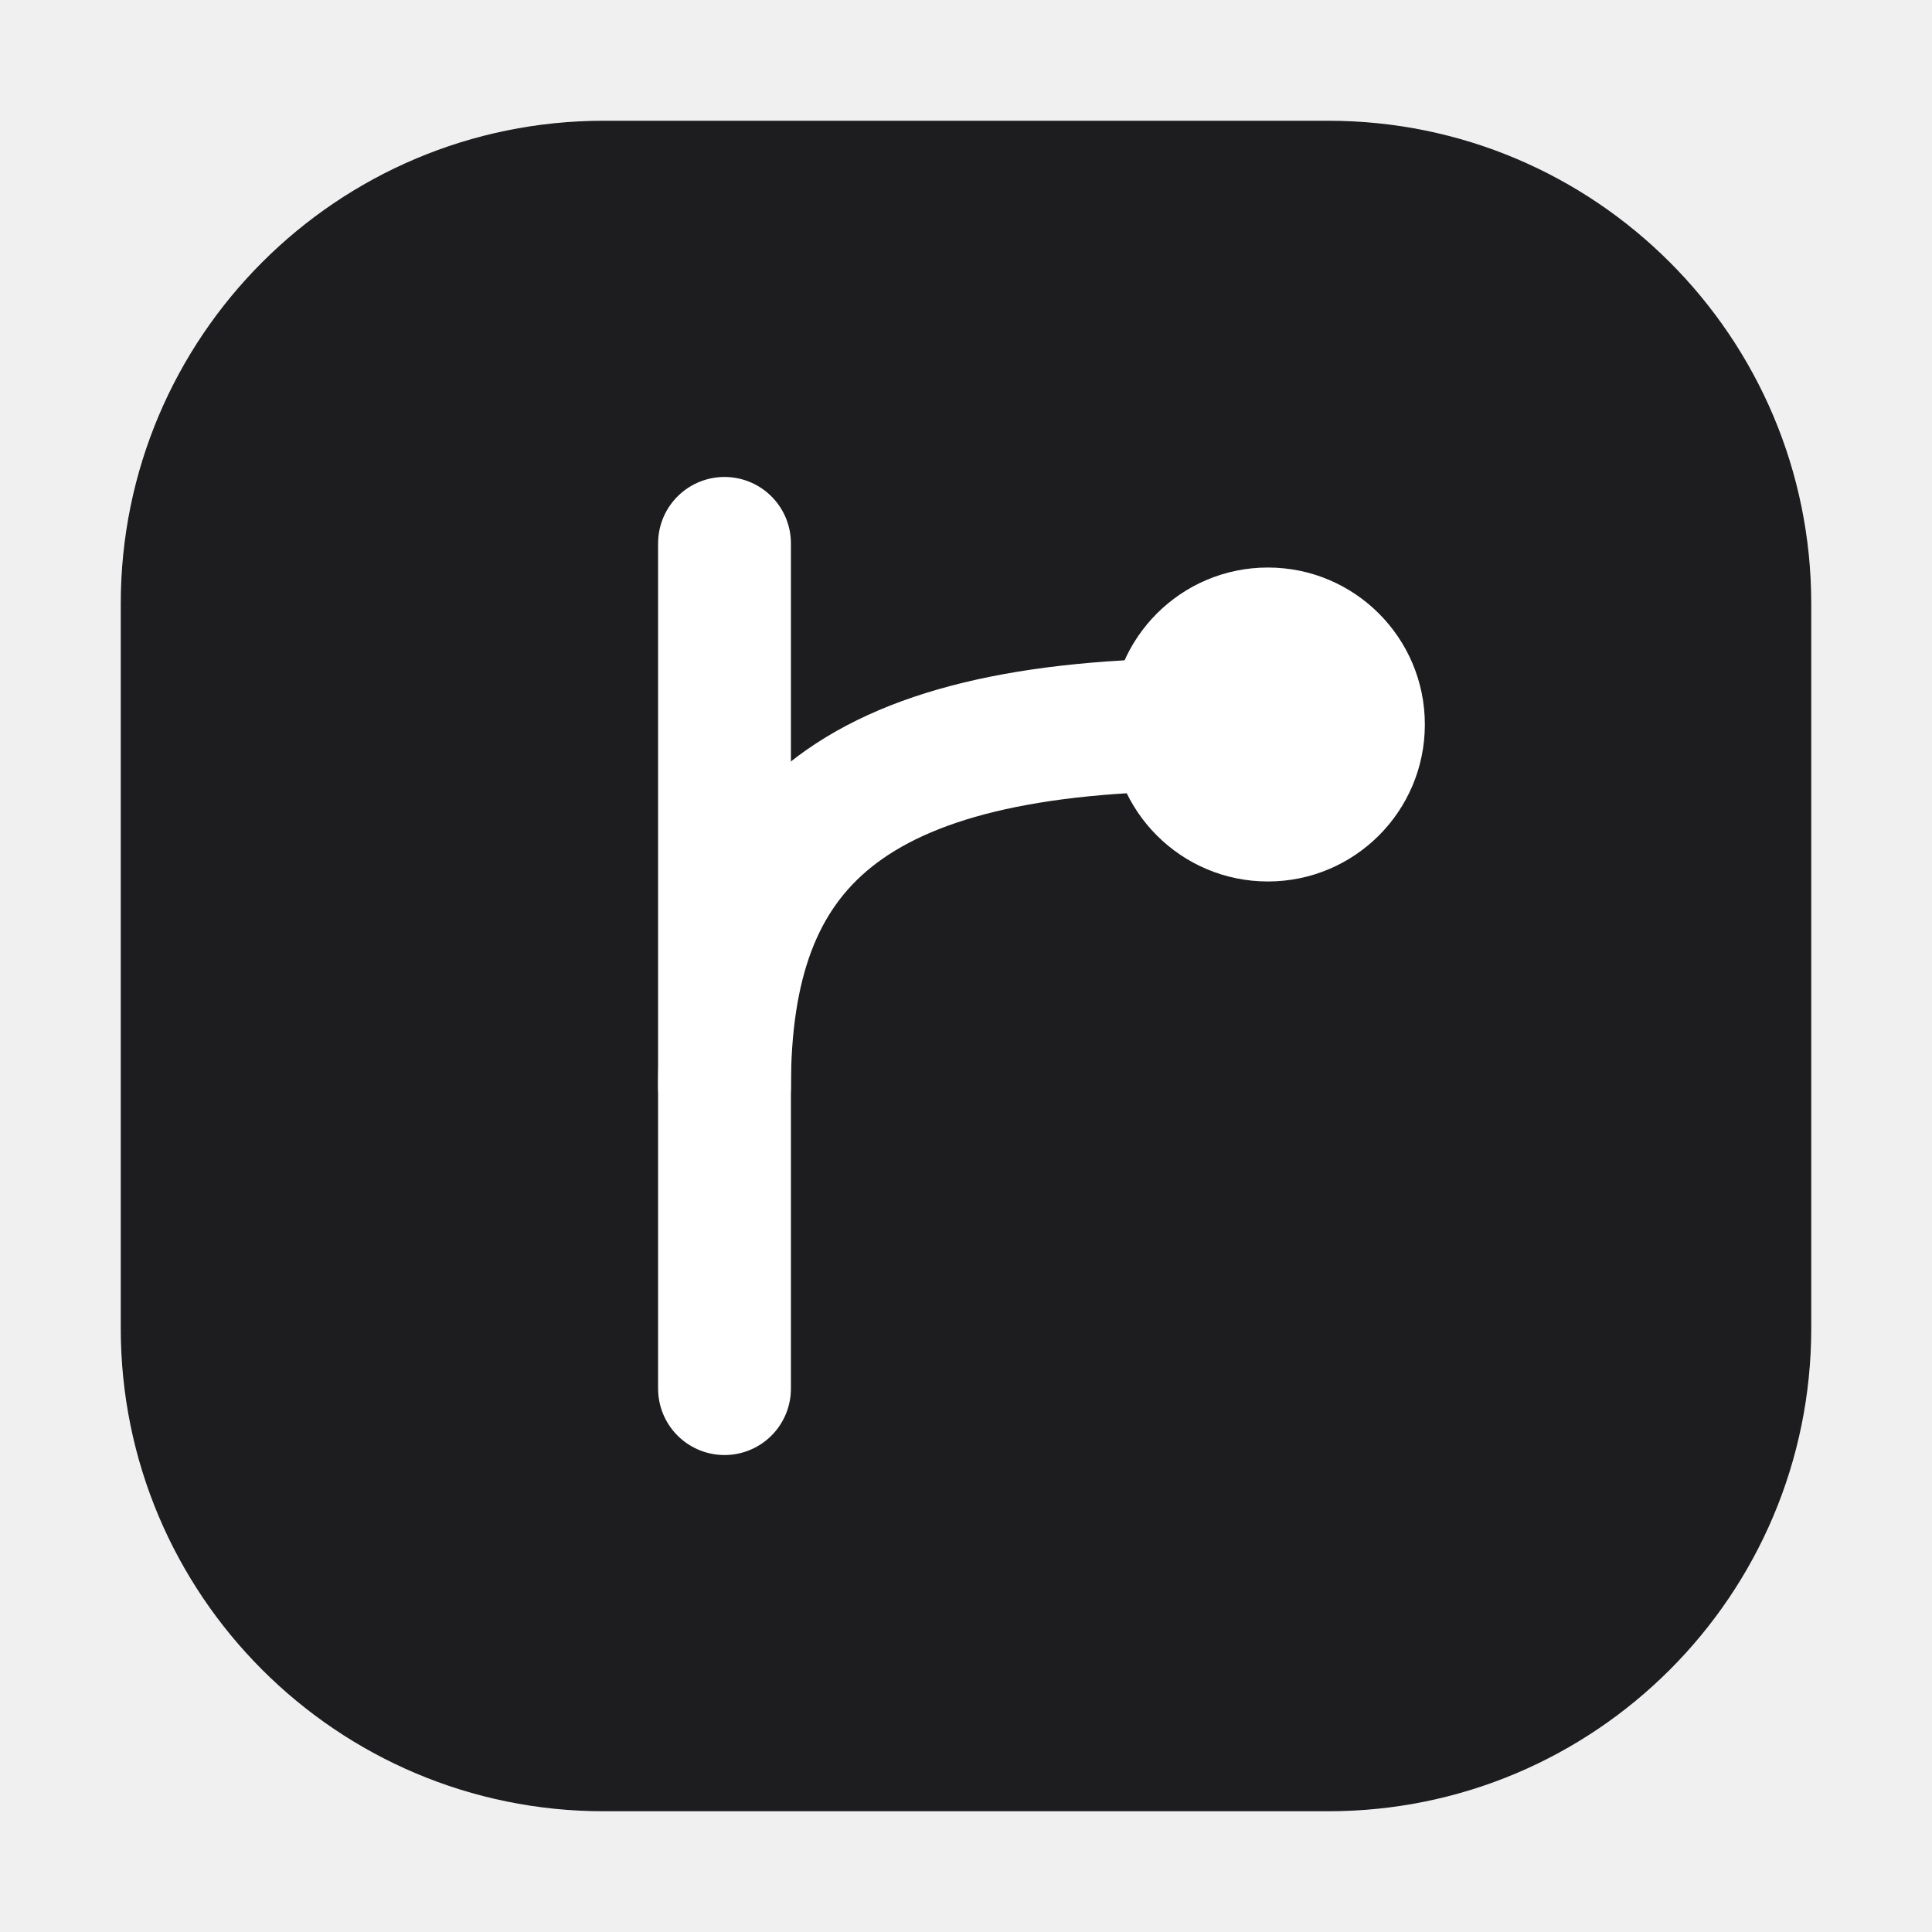
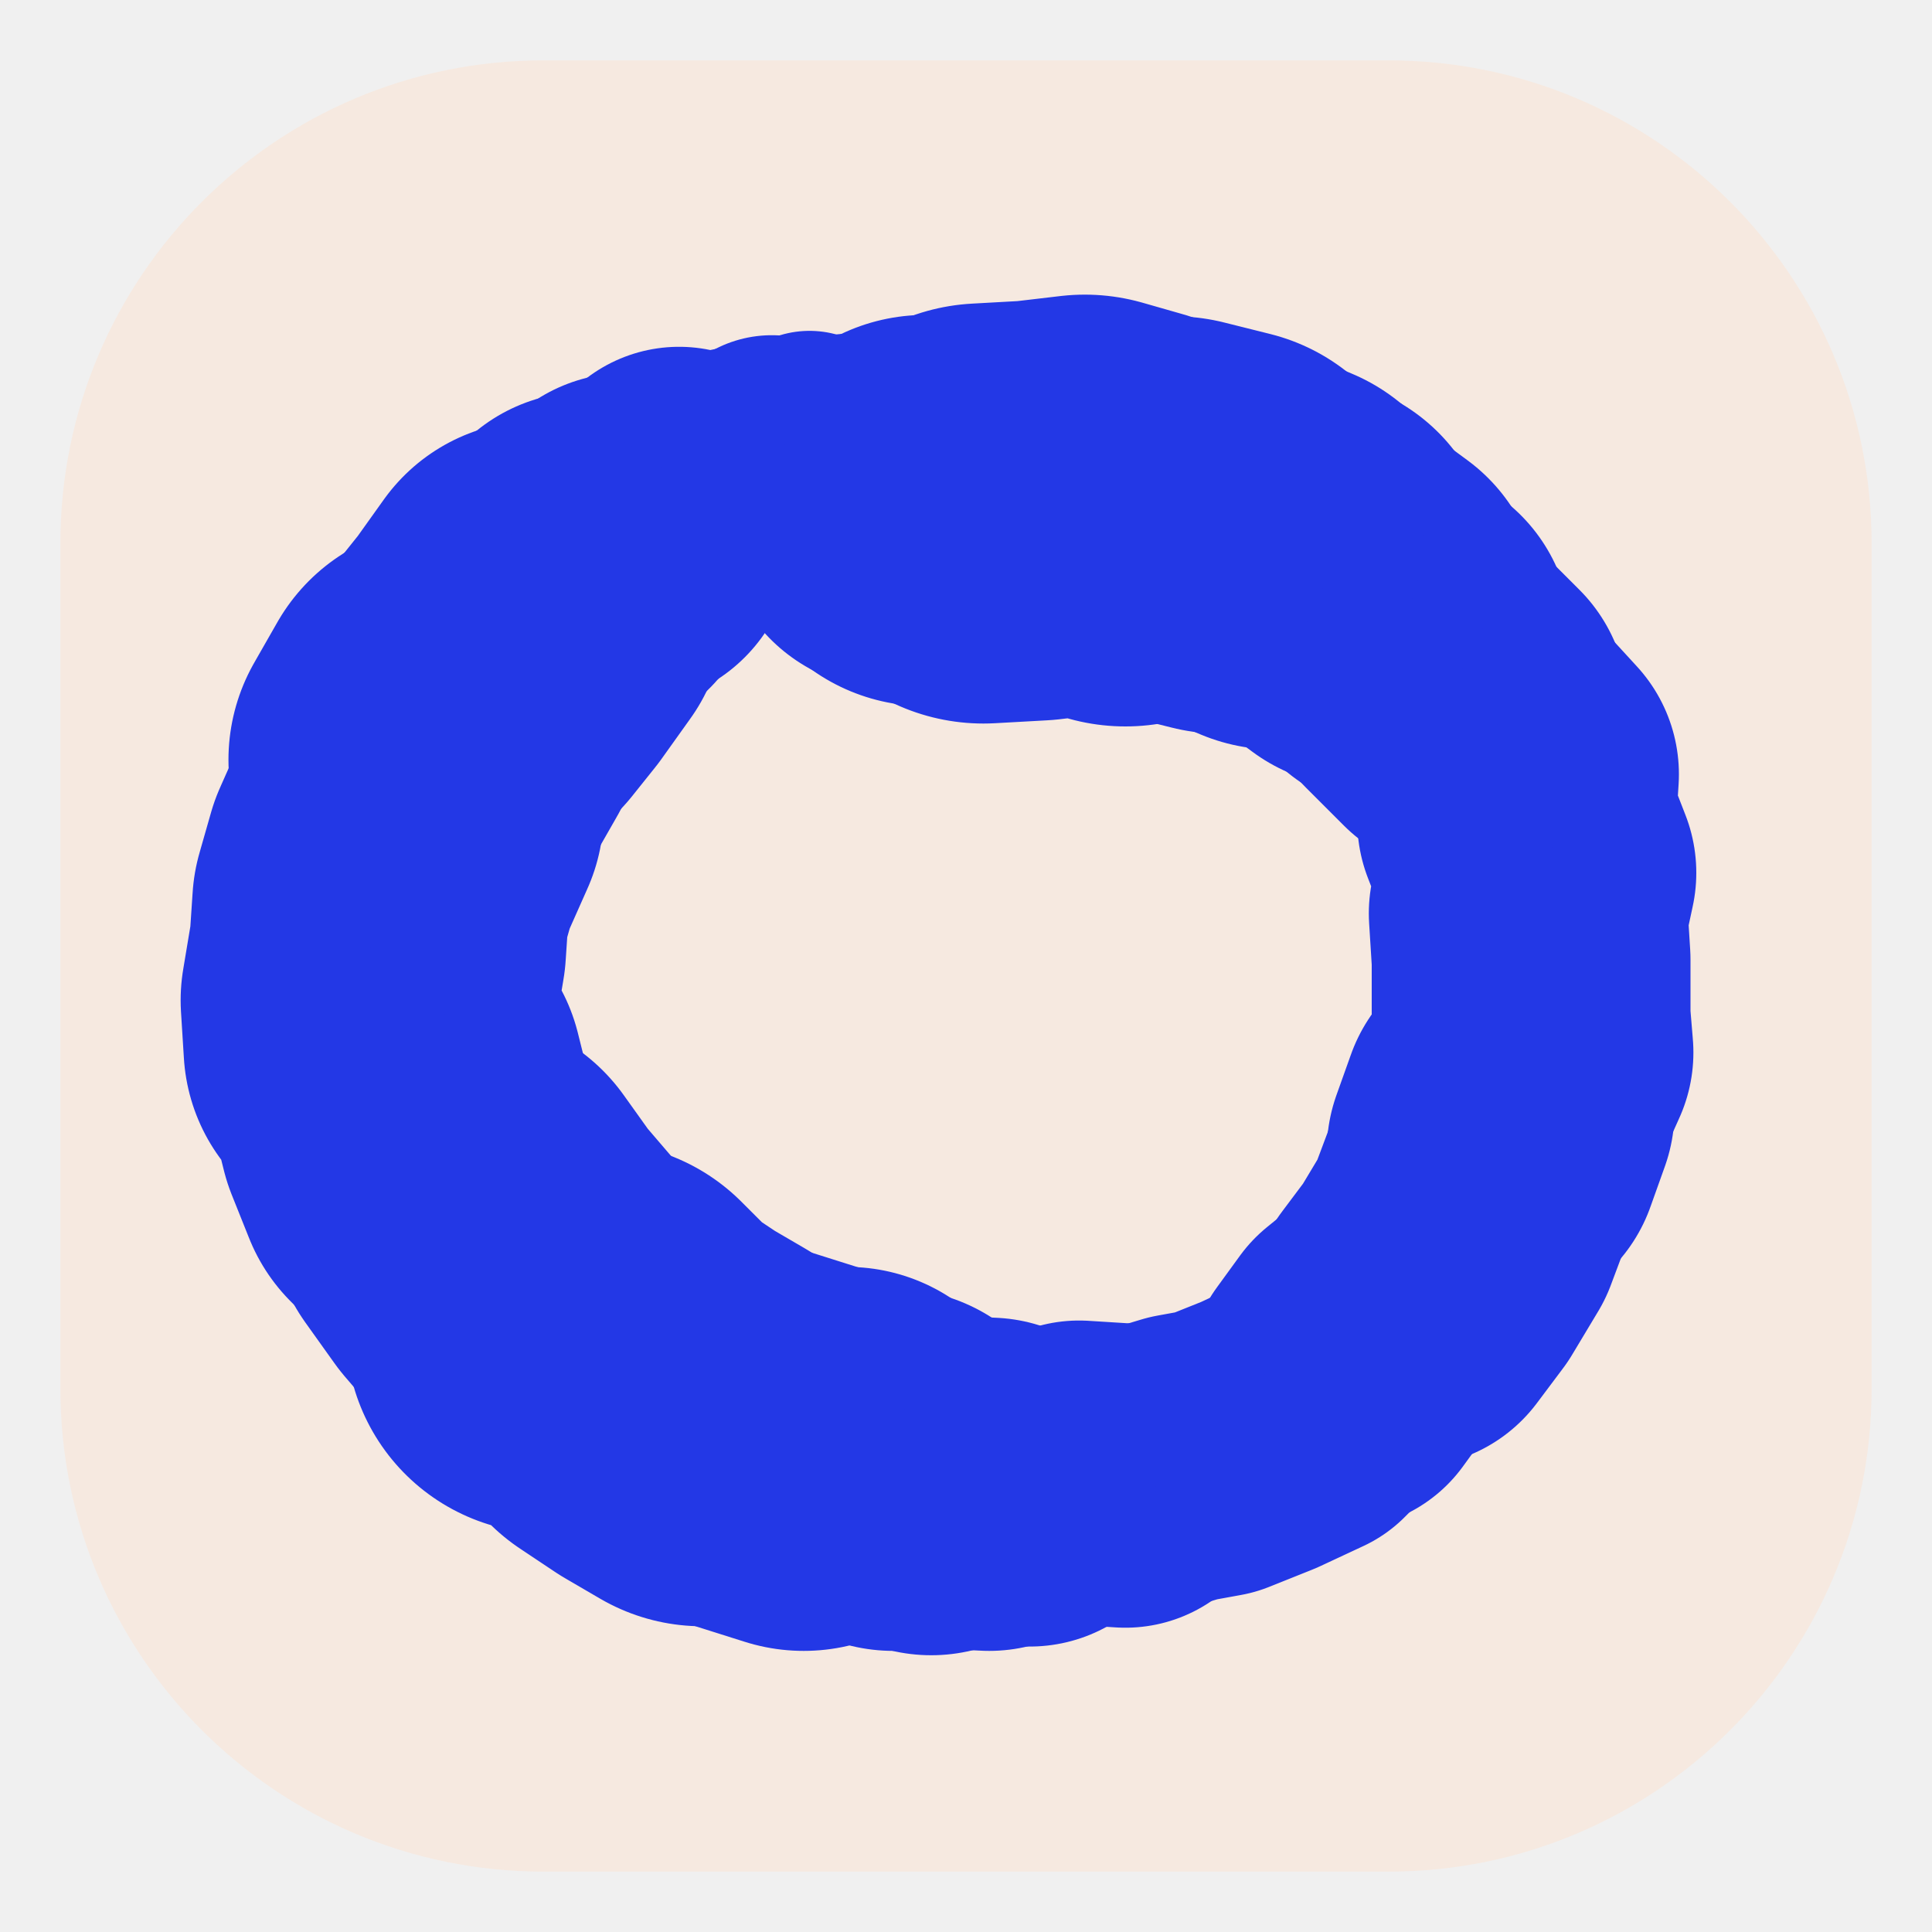
<svg xmlns="http://www.w3.org/2000/svg" viewBox="0 0 32 32">
-   <rect x="2" y="2" width="28" height="28" rx="8" fill="#1d1d1f" />
-   <path d="M12 9v14" stroke="#fff" stroke-width="2.2" stroke-linecap="round" />
-   <path d="M12 18c0-4 2-6 8-6" stroke="#fff" stroke-width="2.2" stroke-linecap="round" fill="none" />
-   <circle cx="21" cy="12" r="2.6" fill="#fff" />
+   <rect x="1" y="1" width="30" height="30" rx="8" fill="#f6e9e0" />
+   <g transform="translate(1.6 1.4) scale(0.48)" fill="none" stroke="#2338e6" stroke-linecap="round">
+     <path d="M24.6 12L25.9 11.6" stroke-width="6" />
+     <path d="M23.3 12.9L24.6 12" stroke-width="7" />
+     <path d="M22.2 13.8L23.3 12.9" stroke-width="8.5" />
+     <path d="M26.5 15.1L27.5 14.9" stroke-width="9" />
+     <path d="M20.1 14.3L22.2 13.8" stroke-width="9.5" />
+     <path d="M42.9 44.6L41.6 45.9M41.6 45.9L40.1 46.6M40.1 46.6L38.6 47.2M38.6 47.2L37.5 47.4M37.5 47.4L35.5 48" stroke-width="10" />
+     <path d="M45.3 42.2L43.7 43.5M43.7 43.5L42.9 44.6M35.5 48L33.9 47.9M33.9 47.9L32.2 48.4M18.3 15.7L20.1 14.3" stroke-width="10.5" />
+     <path d="M47.1 21.5L48 22.6M48 22.6L49.1 23.8M49.1 23.8L49 25.4M49 25.4L49.7 27.2M49.7 27.2L49.4 28.6M49.4 28.6L49.5 30.2M49.5 30.2L49.5 32.2M49.5 32.2L49.6 33.4M49.6 33.4L48.7 35.4M48.2 36.8L47.7 37.9M47.7 37.9L47.1 39.5M47.1 39.5L46.2 41M46.2 41L45.3 42.2M32.2 48.4L30.8 48.3" stroke-width="11" />
+     <path d="M44.9 19.1L45.8 20.2M45.8 20.2L47.1 21.5M48.7 35.4L48.2 36.8M30.8 48.3L28.8 48.2M16.9 16.6L18.3 15.7" stroke-width="11.5" />
+     <path d="M27.5 14.9L28.6 14.7M43.6 18L44.9 19.1M28.8 48.2L27.5 47.8M15.2 18.1L16.9 16.6" stroke-width="12" />
+     <path d="M41.7 16.6L43.6 18M27.5 47.8L25.9 47.3" stroke-width="12.5" />
+     <path d="M40.7 16.2L41.7 16.6M25.9 47.3L24.4 47.3M12.7 38.8L11.3 37.4M11.3 37.4L10.7 35.9M10.7 35.9L10.3 34.3M10.3 34.3L9.5 33.2M9.5 33.2L9.4 31.6M9.4 31.6L9.7 29.8M9.7 29.8L9.8 28.3M9.8 28.3L10.2 26.9M10.2 26.9L11 25.1M11 25.1L11.3 23.3M12.1 21.9L13.4 20.5M13.4 20.5L14.2 19.5M14.2 19.5L15.2 18.1" stroke-width="13" />
+     <path d="M28.6 14.7L30.6 14.8M38.8 15.4L40.7 16.2M24.4 47.3L22.5 46.7M22.5 46.7L20.9 46.2M15.6 43L14.9 41.6M14.9 41.6L13.7 40.2M13.7 40.2L12.7 38.8M11.3 23.3L12.1 21.9" stroke-width="13.5" />
+     <path d="M35.5 14.9L37.2 15M37.2 15L38.8 15.4M20.9 46.2L19.7 45.5M19.7 45.5L18.5 44.7M18.5 44.7L17.3 43.5M17.3 43.5L15.6 43" stroke-width="14" />
+     <path d="M30.6 14.8L32.4 14.7M32.4 14.7L34.1 14.5M34.1 14.5L35.5 14.9" stroke-width="14.5" />
+   </g>
</svg>
